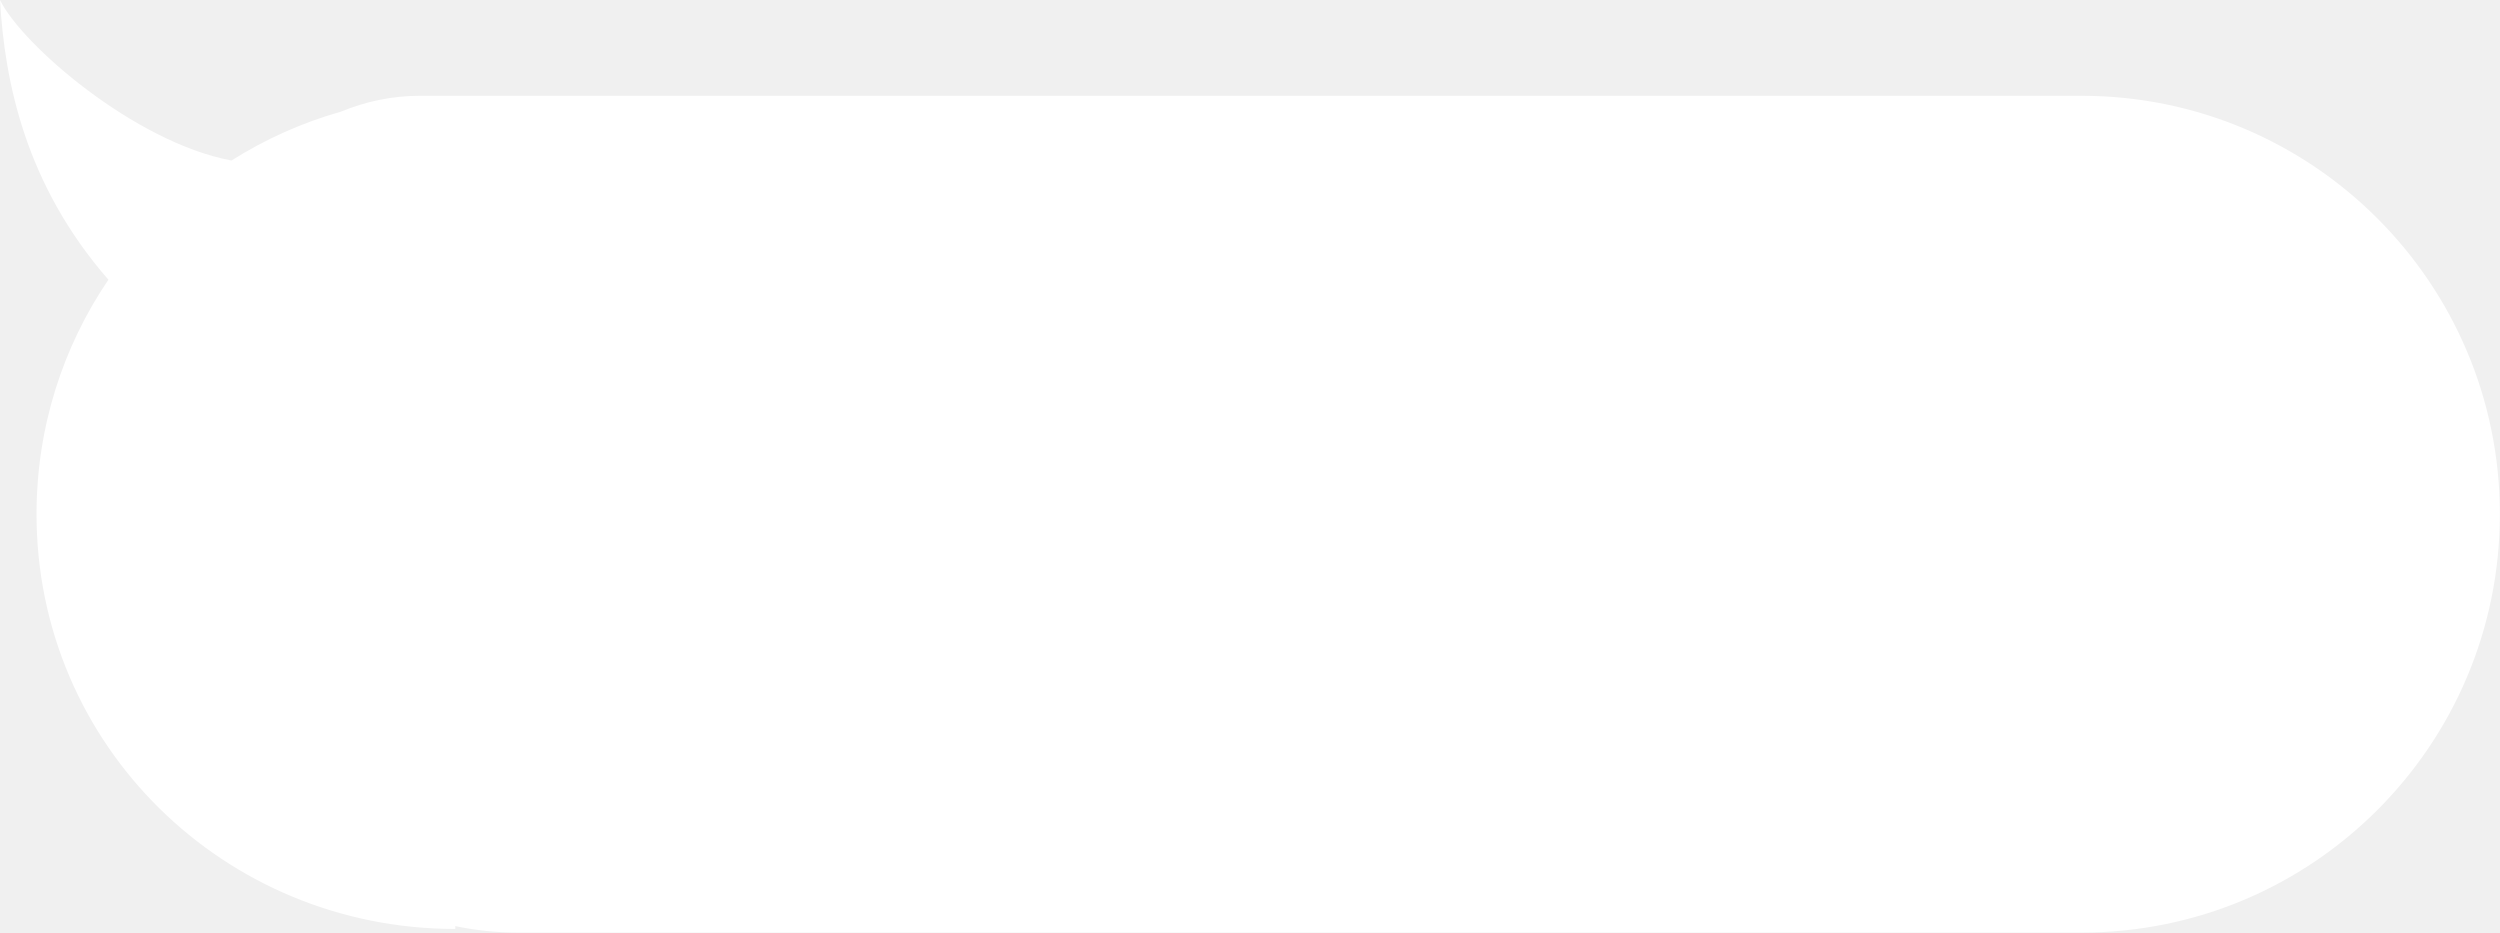
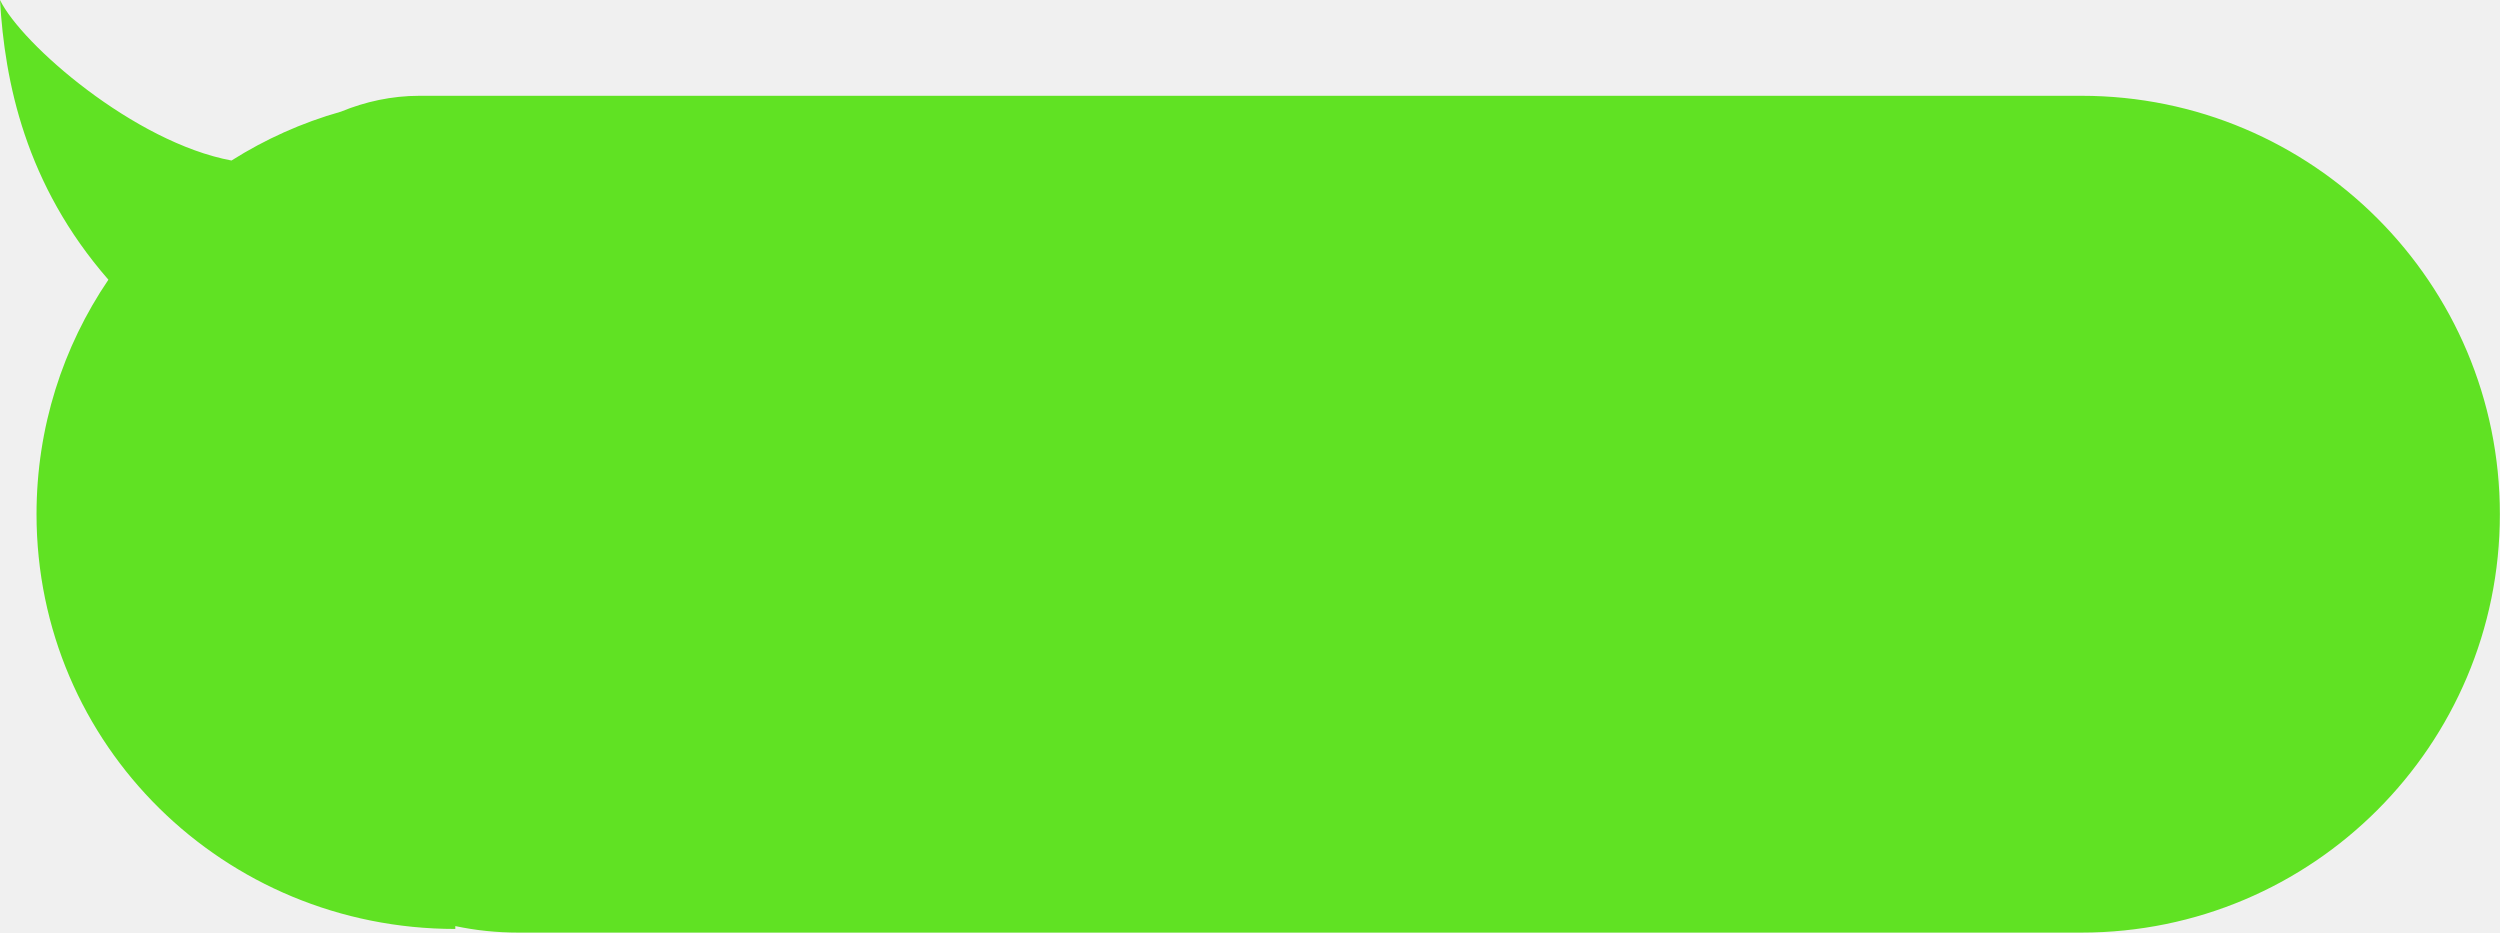
<svg xmlns="http://www.w3.org/2000/svg" id="_レイヤー_2" width="192.34" height="71.76" viewBox="0 0 192.34 71.76">
  <defs>
-     <style>.cls-1{fill:#fff;stroke-width:0px;}</style>
+     <style>.cls-1{fill:#60E223;stroke-width:0px;}</style>
  </defs>
  <g id="_レイヤー_2-2">
    <path class="cls-1" d="M0,0c1.65,3.4,10.33,10.95,17.81,12.35,2.58-1.63,5.41-2.91,8.42-3.76,1.87-.77,3.91-1.22,6.05-1.22h127.86c17.78,0,32.19,14.41,32.19,32.19h0c0,17.78-14.41,32.19-32.19,32.19H39.87c-1.66,0-3.28-.17-4.84-.5v.22c-17.78,0-32.22-14.13-32.22-31.91h0c0-6.69,2.04-12.9,5.53-18.04C1.94,14.18.36,6.27,0,0Z" />
  </g>
</svg>
